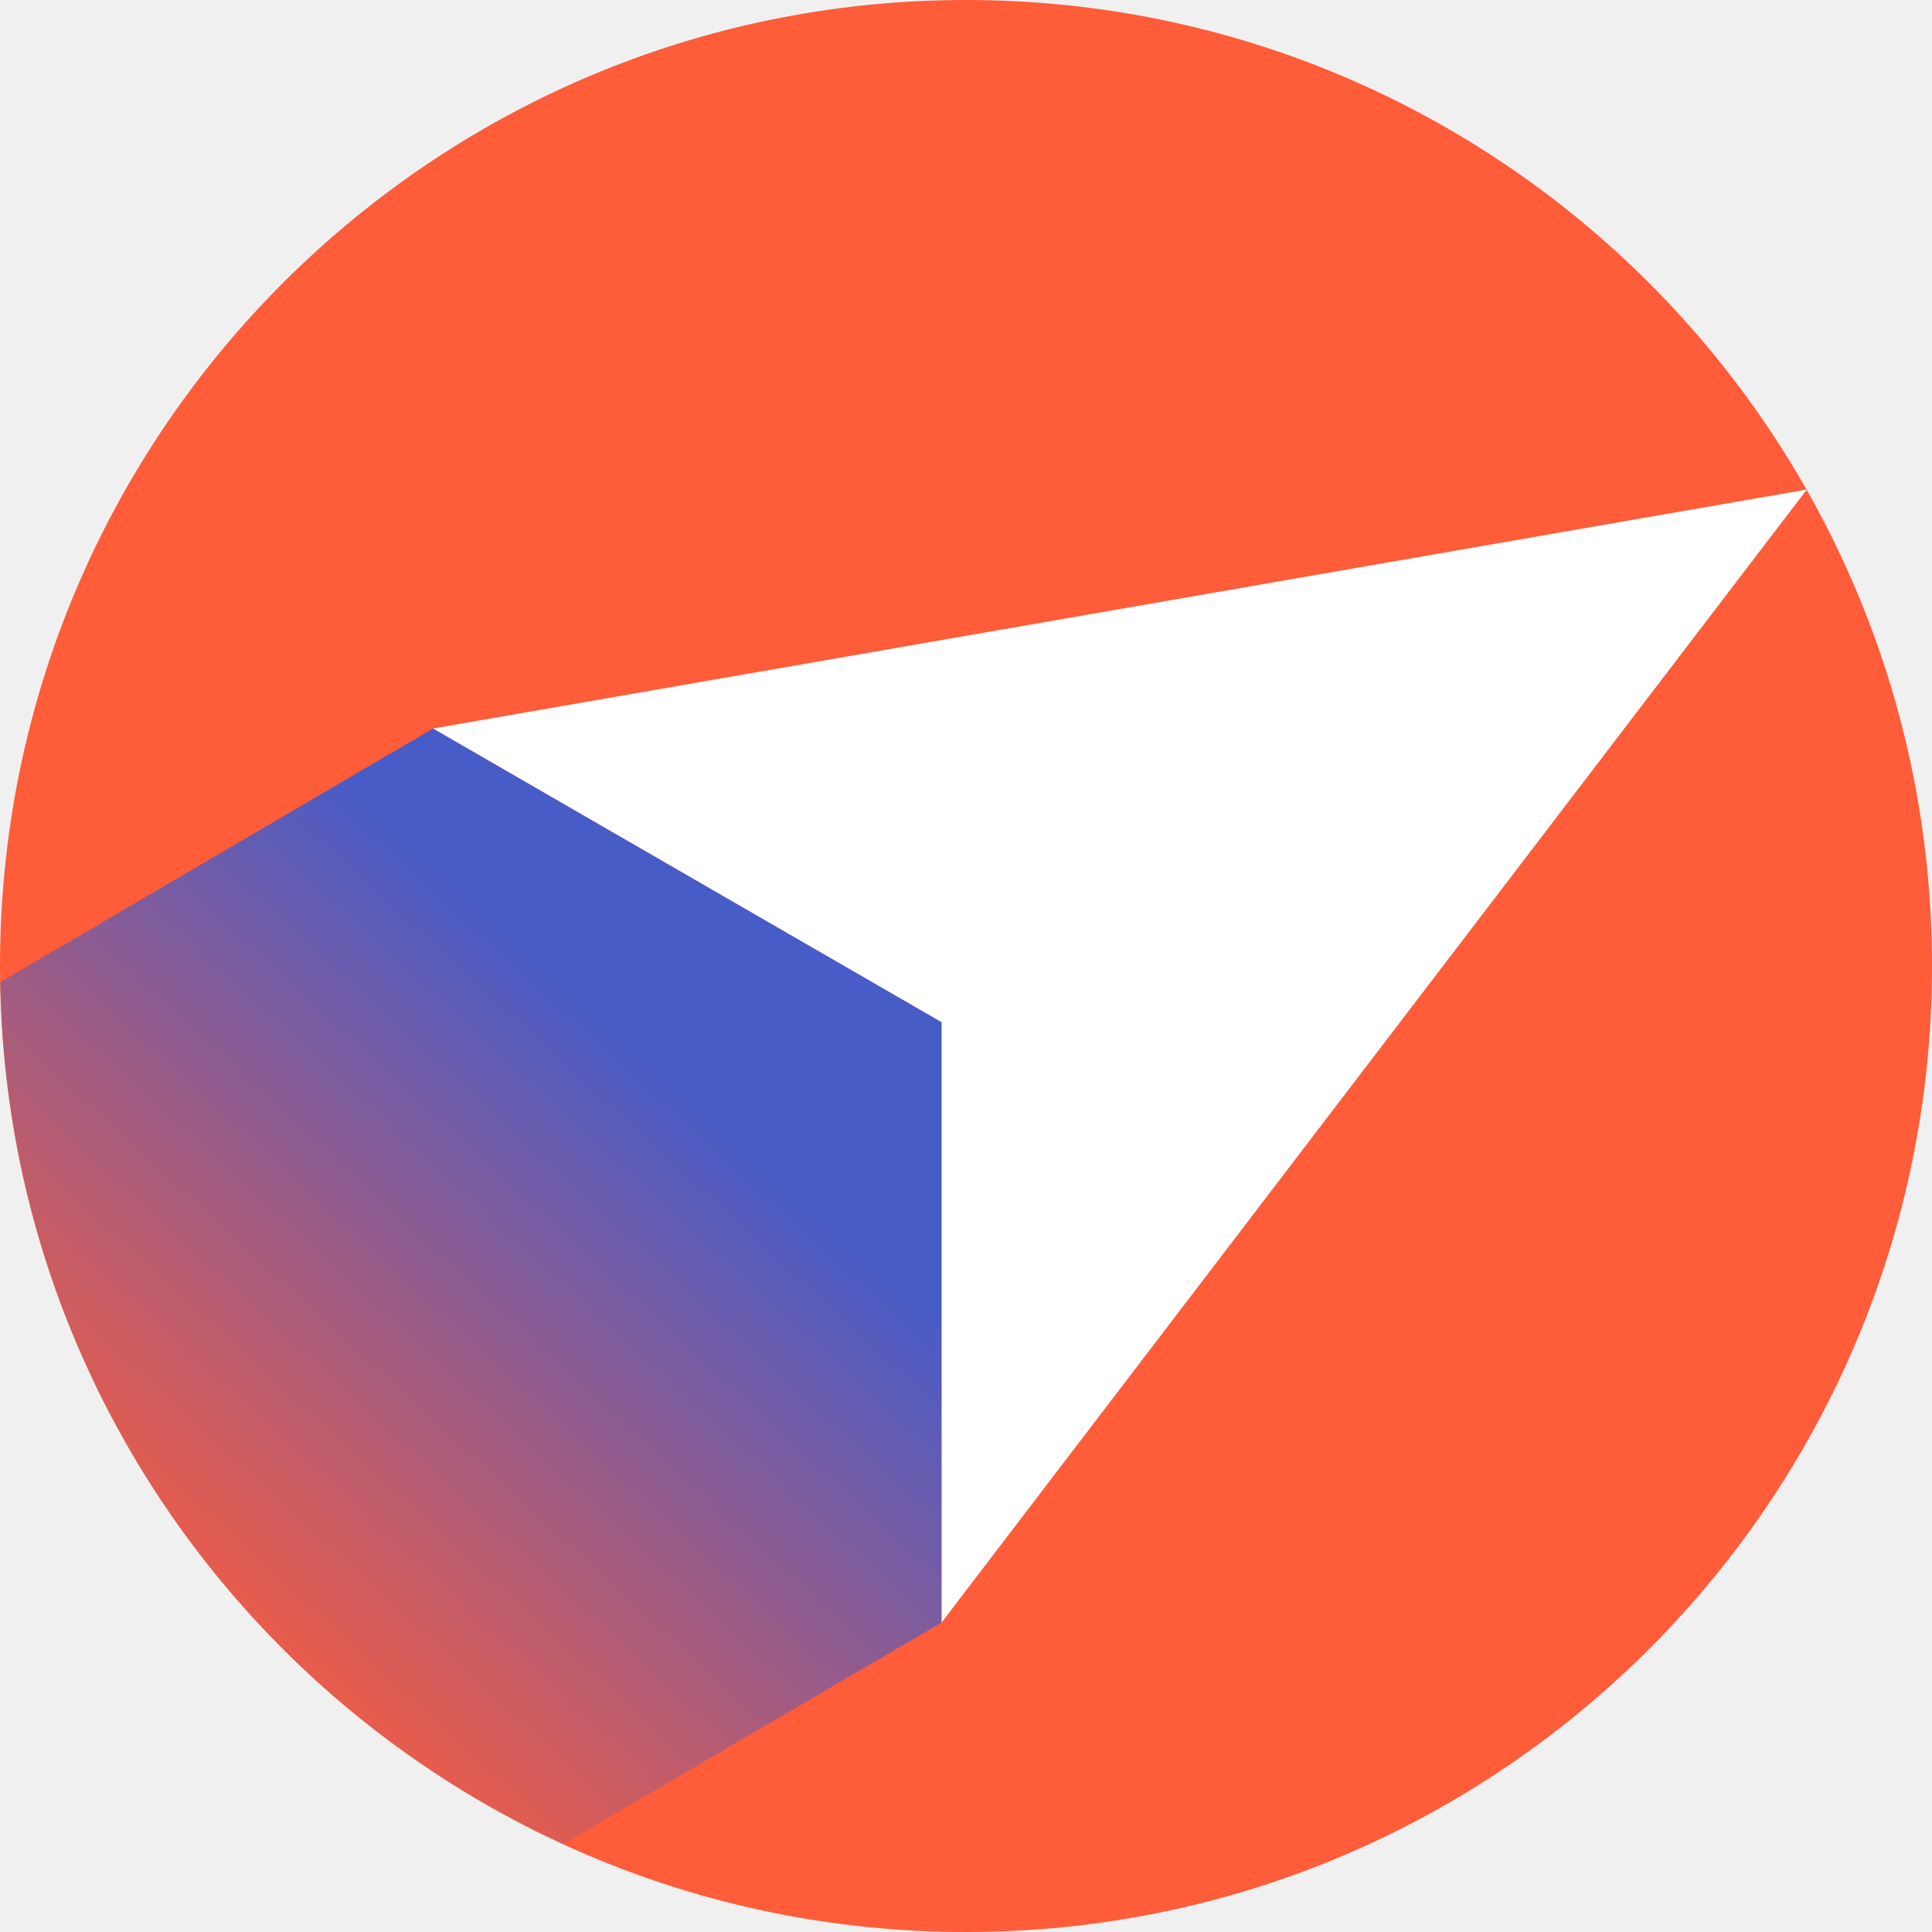
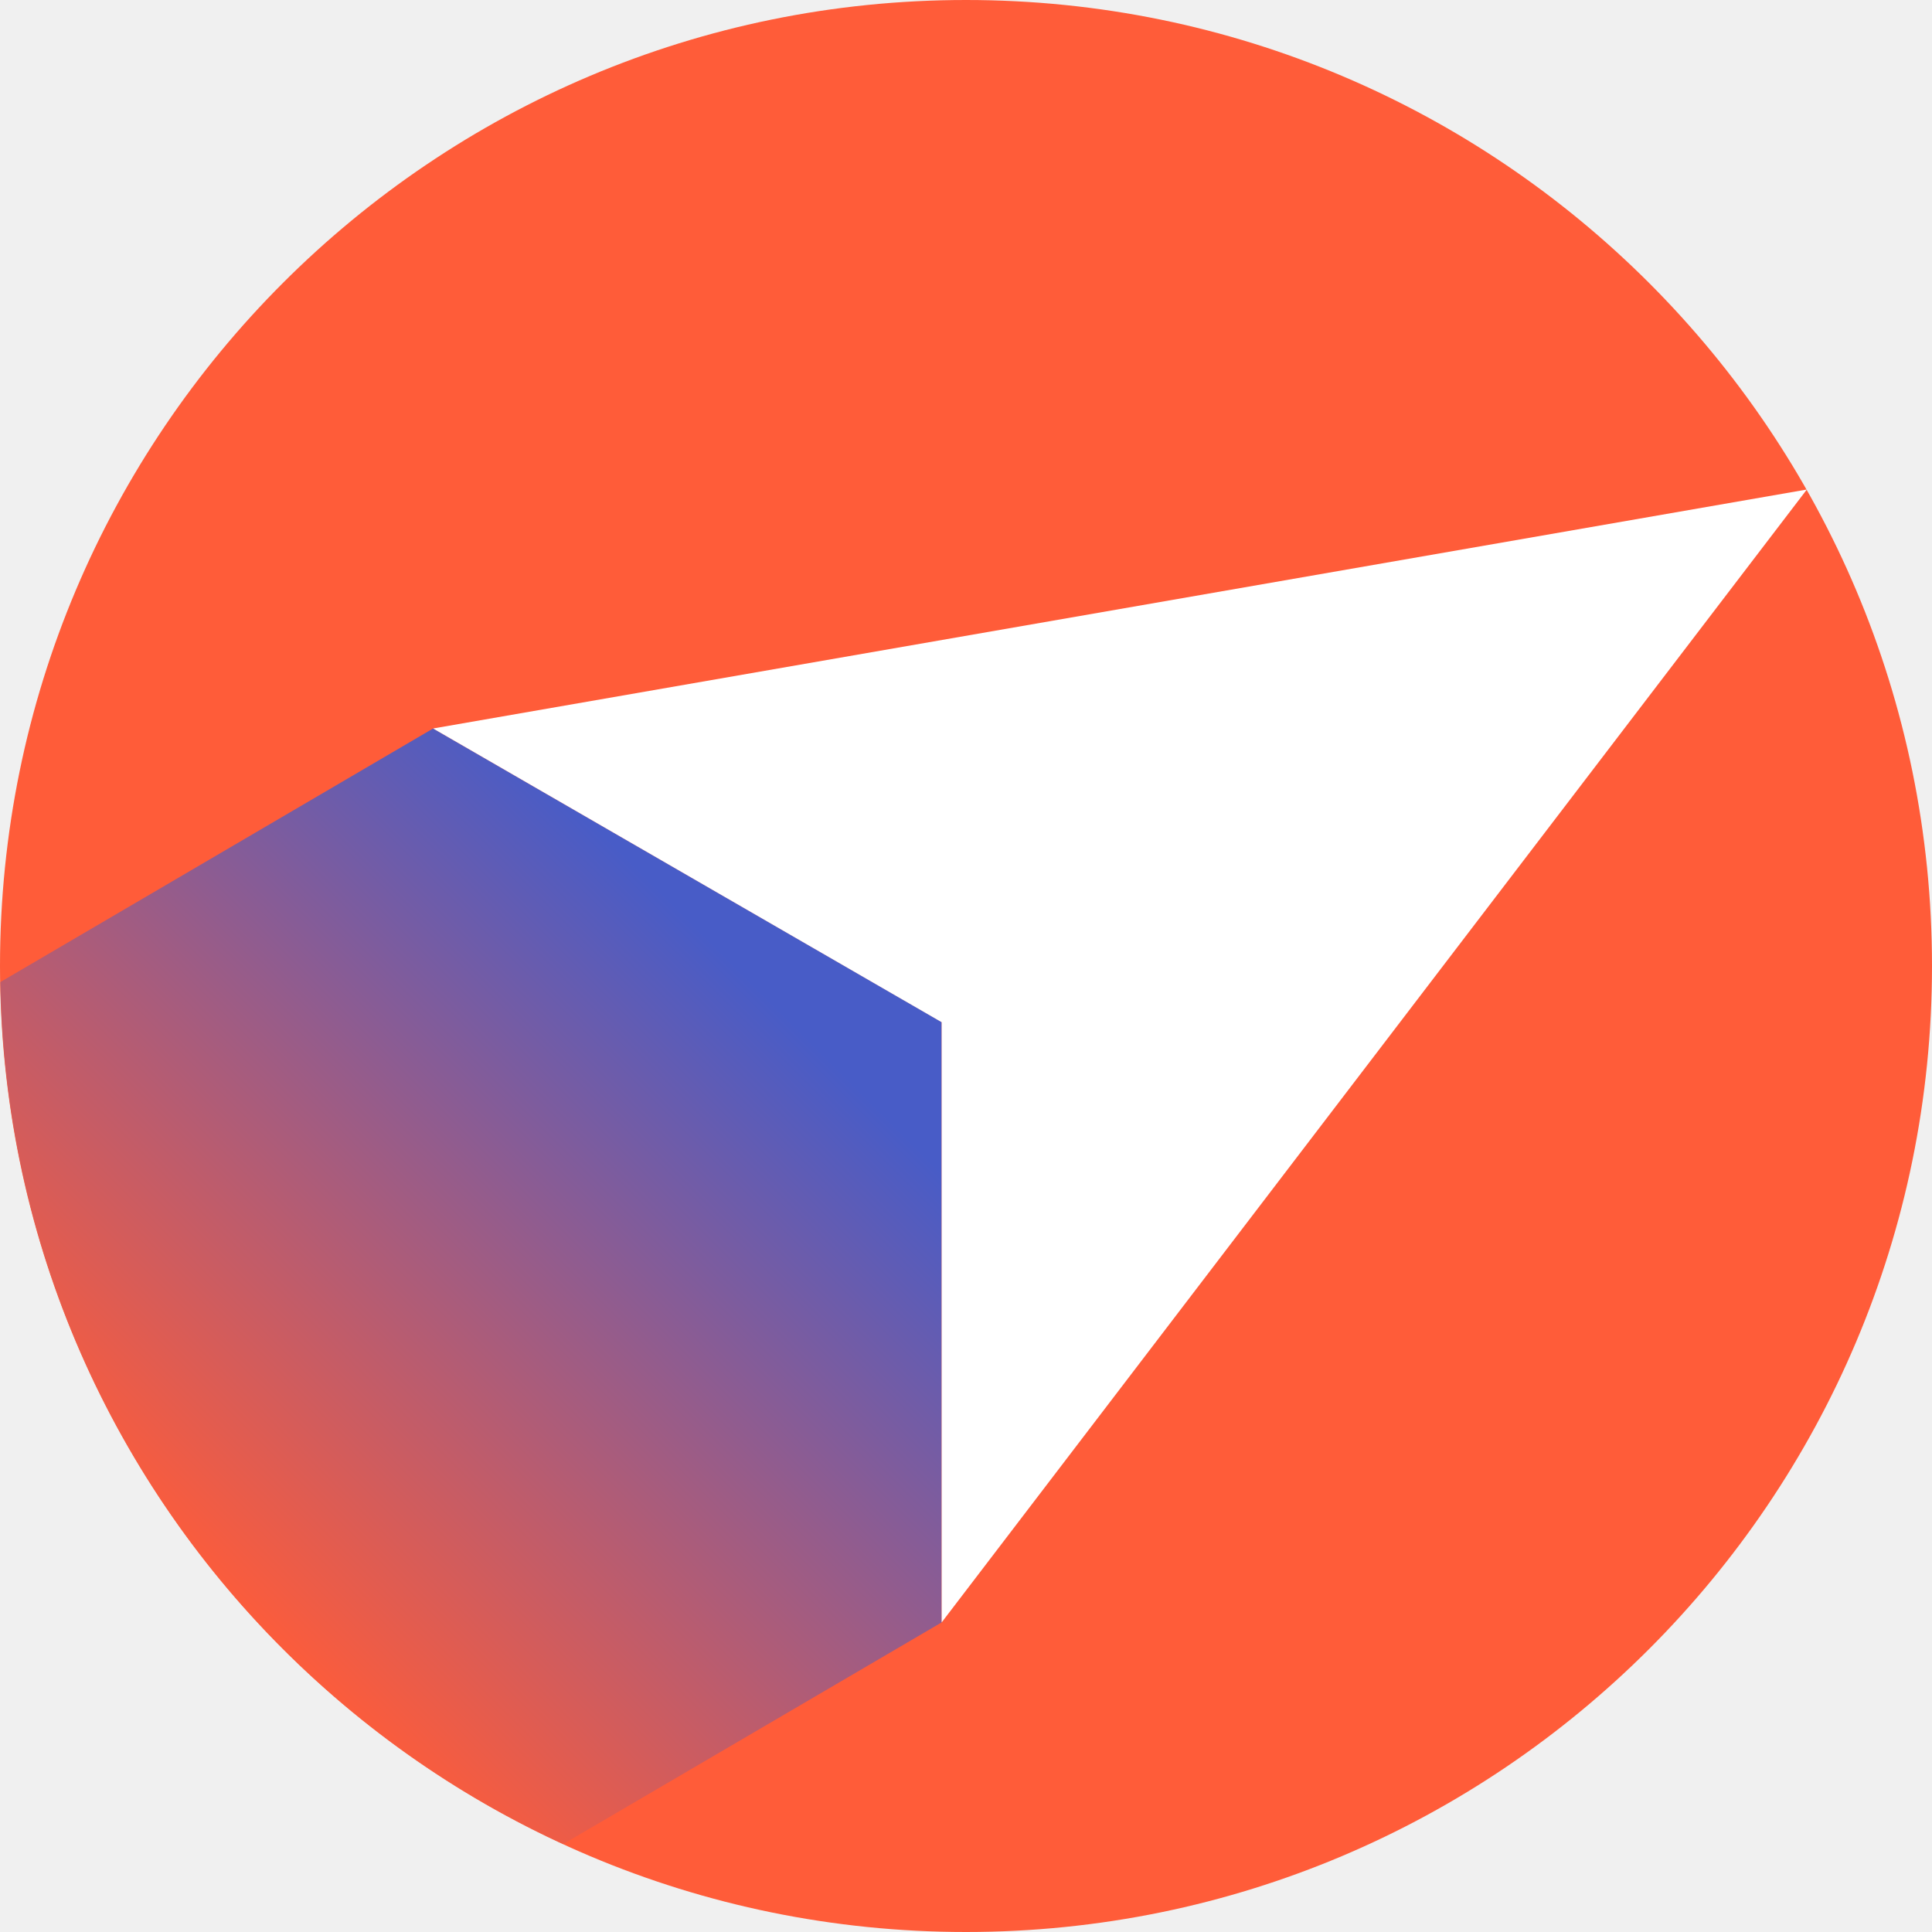
<svg xmlns="http://www.w3.org/2000/svg" viewBox="0 0 32 32">
  <circle fill="#ff5c39" cx="16" cy="16" r="16" />
-   <linearGradient id="a" gradientUnits="userSpaceOnUse" x1="3" y1="28" x2="14" y2="16">
+   <linearGradient id="a" gradientUnits="userSpaceOnUse" x1="5" y1="28" x2="17" y2="16">
    <stop offset="0" stop-color="#ff5c39" />
    <stop offset=".8" stop-color="#485cc7" />
  </linearGradient>
  <path fill="url(#a)" d="M7.174 12.066.006 16.266c.104 6.341 3.894 11.782 9.323 14.277L15.597 26.872V16.928L7.174 12.066z" />
  <path fill="#fff" d="M7.174 12.066 15.597 16.931v9.941l14.33-18.764z" />
</svg>
